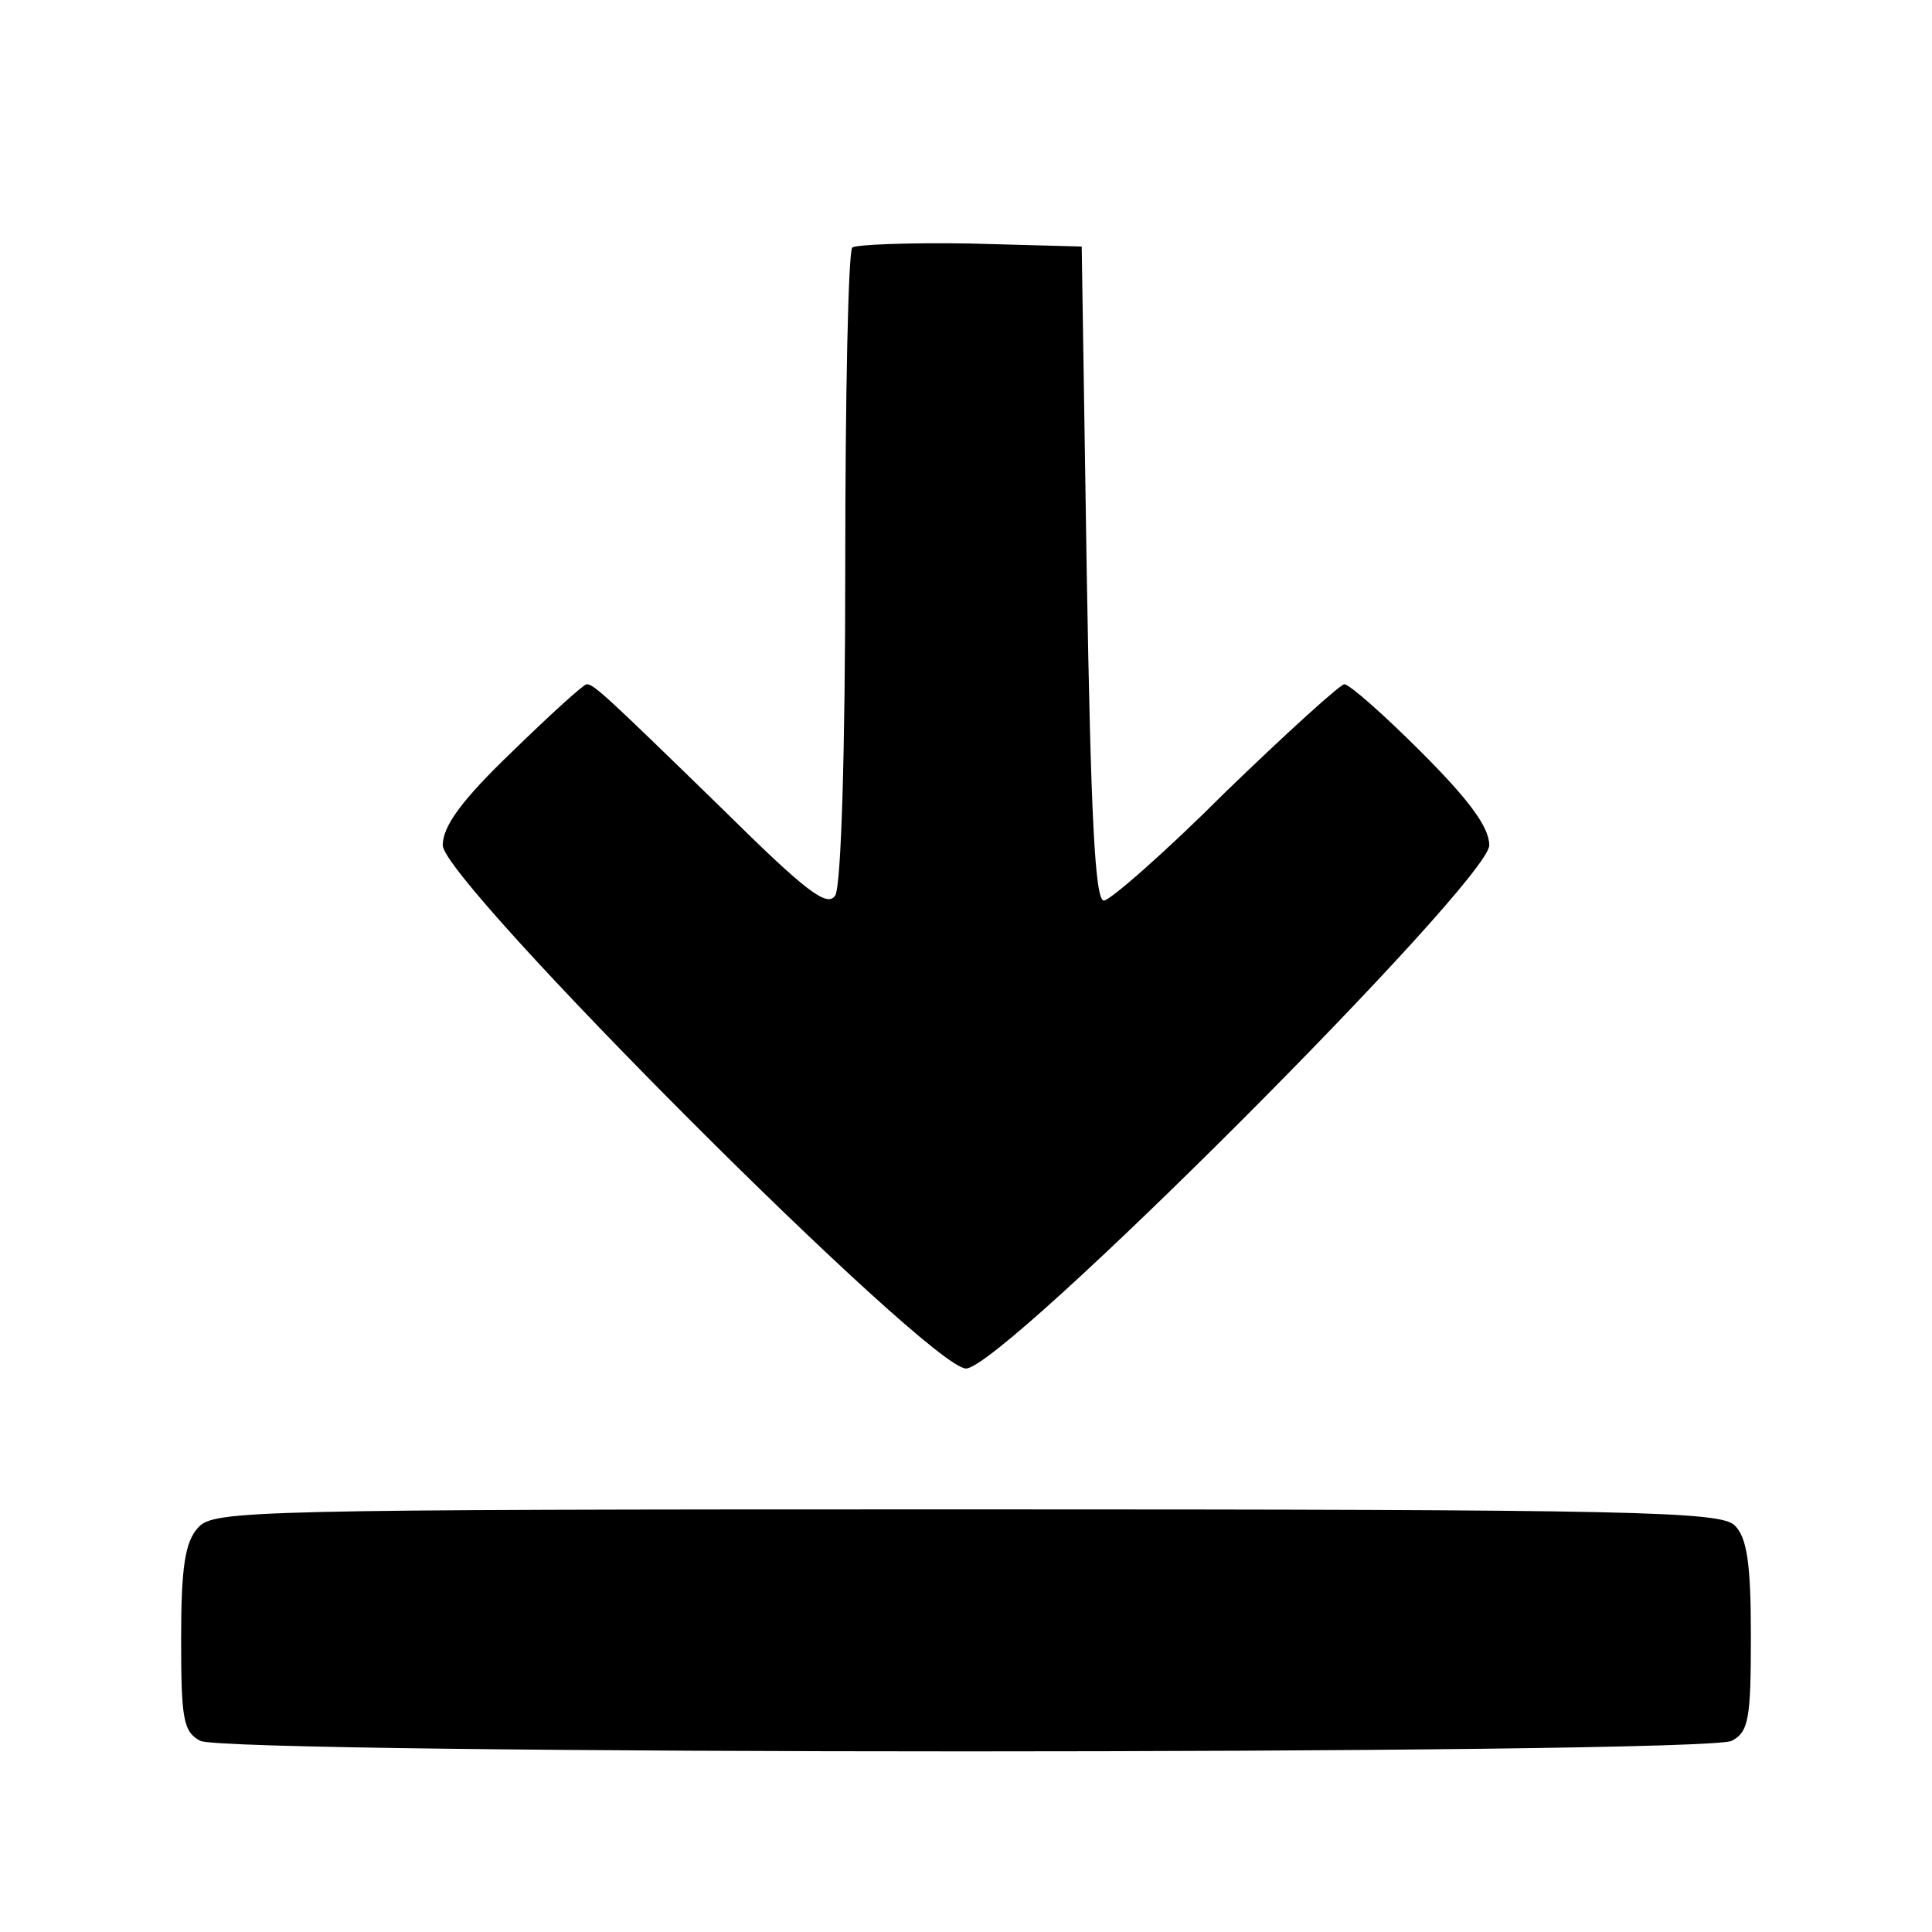
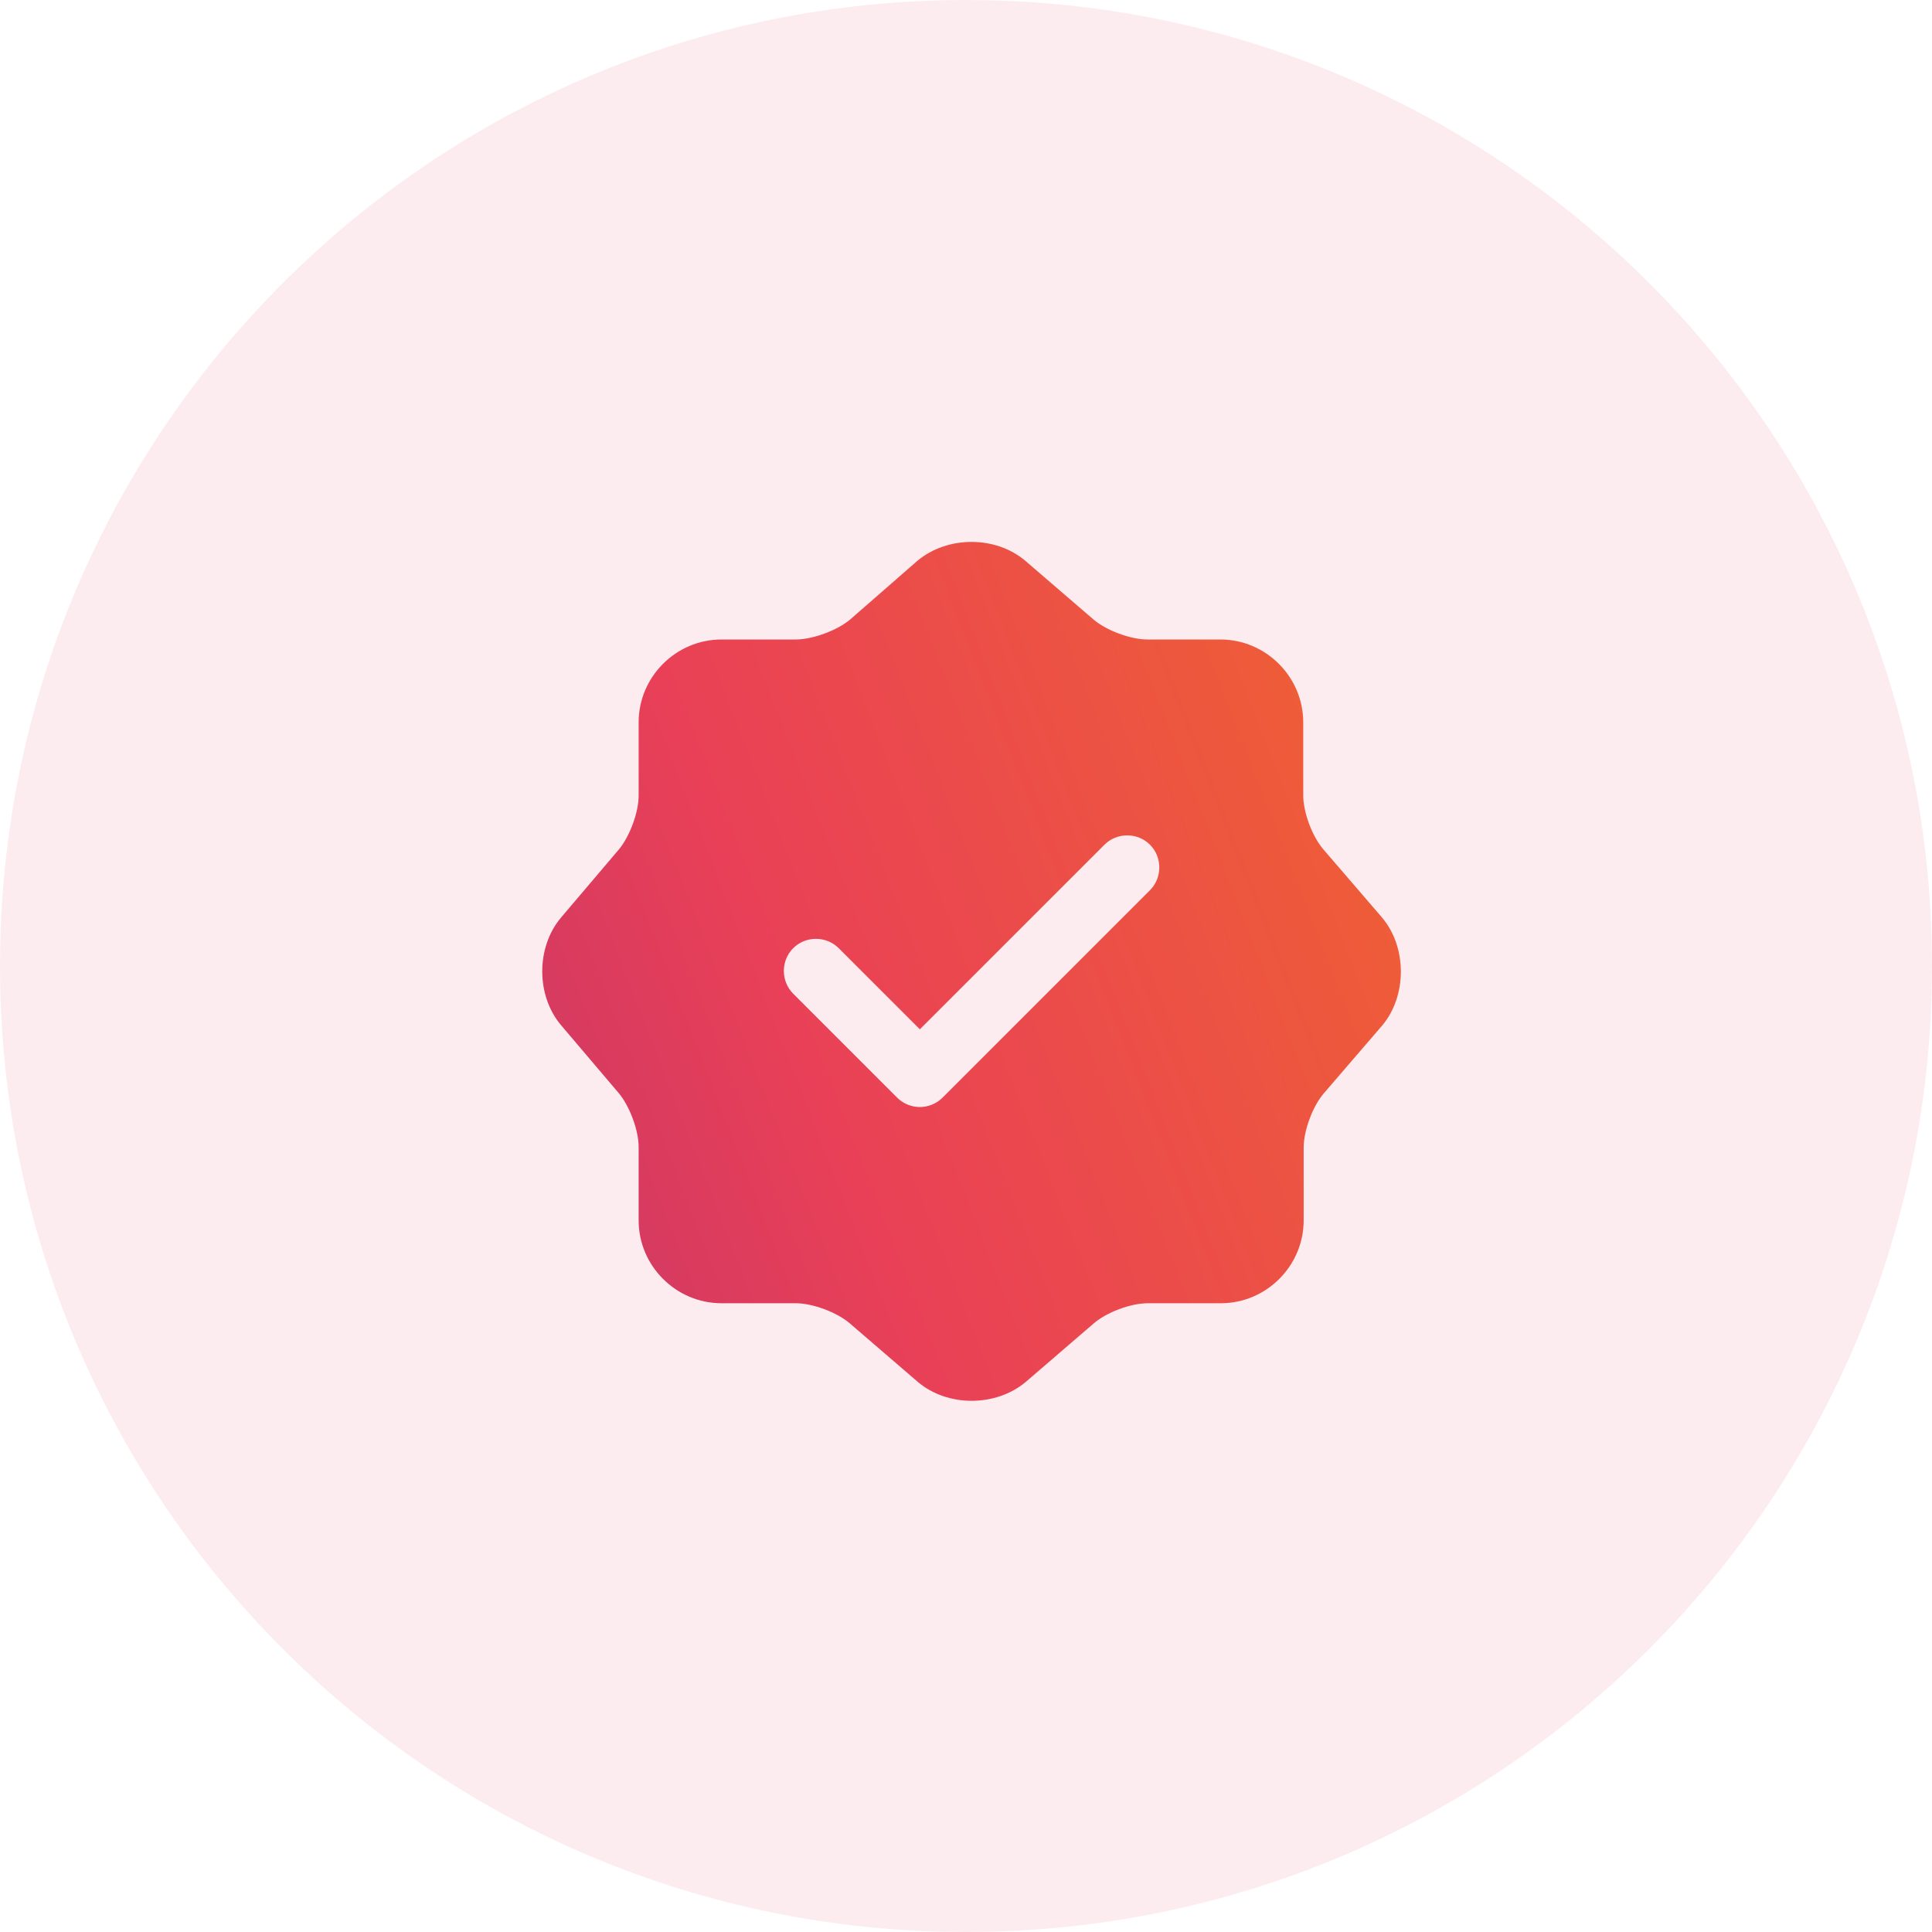
- <svg xmlns="http://www.w3.org/2000/svg" version="1.0" width="35pt" height="35pt" viewBox="0 0 192 192" preserveAspectRatio="xMidYMid meet">
-   <g transform="translate(0,192) scale(0.1,-0.1)" fill="#000000" stroke="none">
-     <path d="M847 1674 c-4 -4 -7 -147 -7 -318 0 -180 -4 -317 -10 -326 -8 -12 -29 4 -111 85 -119 116 -129 125 -136 125 -3 0 -36 -30 -74 -67 -50 -48 -69 -74 -69 -93 0 -36 483 -520 520 -520 37 0 520 484 520 520 0 18 -20 45 -68 93 -37 37 -71 67 -76 67 -4 0 -57 -48 -118 -107 -60 -60 -115 -108 -121 -108 -9 0 -13 88 -17 325 l-5 325 -111 3 c-60 1 -113 -1 -117 -4z" />
-     <path d="M197 402 c-13 -14 -17 -39 -17 -110 0 -80 2 -93 19 -102 27 -14 1495 -14 1522 0 17 9 19 22 19 105 0 72 -4 97 -16 109 -14 14 -97 16 -763 16 -712 0 -749 -1 -764 -18z" />
-   </g>
+ <svg xmlns="http://www.w3.org/2000/svg" width="72" height="72" viewBox="0 0 72 72" fill="none">
+   <circle opacity="0.1" cx="36" cy="36" r="36" fill="#E94057" />
+   <path d="M51.496 34.184L49.32 31.656C48.904 31.176 48.568 30.28 48.568 29.64V26.92C48.568 25.224 47.176 23.832 45.48 23.832H42.76C42.136 23.832 41.224 23.496 40.744 23.08L38.216 20.904C37.112 19.96 35.304 19.96 34.184 20.904L31.672 23.096C31.192 23.496 30.28 23.832 29.656 23.832H26.888C25.192 23.832 23.8 25.224 23.8 26.92V29.656C23.8 30.28 23.464 31.176 23.064 31.656L20.904 34.2C19.976 35.304 19.976 37.096 20.904 38.2L23.064 40.744C23.464 41.224 23.8 42.12 23.8 42.744V45.48C23.8 47.176 25.192 48.568 26.888 48.568H29.656C30.28 48.568 31.192 48.904 31.672 49.32L34.2 51.496C35.304 52.44 37.112 52.44 38.232 51.496L40.76 49.32C41.24 48.904 42.136 48.568 42.776 48.568H45.496C47.192 48.568 48.584 47.176 48.584 45.48V42.76C48.584 42.136 48.92 41.224 49.336 40.744L51.512 38.216C52.44 37.112 52.44 35.288 51.496 34.184ZM42.856 33.176L35.128 40.904C34.904 41.128 34.6 41.256 34.28 41.256C33.96 41.256 33.656 41.128 33.432 40.904L29.56 37.032C29.096 36.568 29.096 35.8 29.56 35.336C30.024 34.872 30.792 34.872 31.256 35.336L34.28 38.36L41.16 31.48C41.624 31.016 42.392 31.016 42.856 31.48C43.32 31.944 43.32 32.712 42.856 33.176Z" fill="url(#paint0_linear_13_2503)" />
+   <defs>
+     <linearGradient id="paint0_linear_13_2503" x1="-10.527" y1="55.269" x2="66.151" y2="25.398" gradientUnits="userSpaceOnUse">
+       <stop stop-color="#8A2387" />
+       <stop offset="0.531" stop-color="#E94057" />
+       <stop offset="1" stop-color="#F27121" />
+     </linearGradient>
+   </defs>
</svg>
